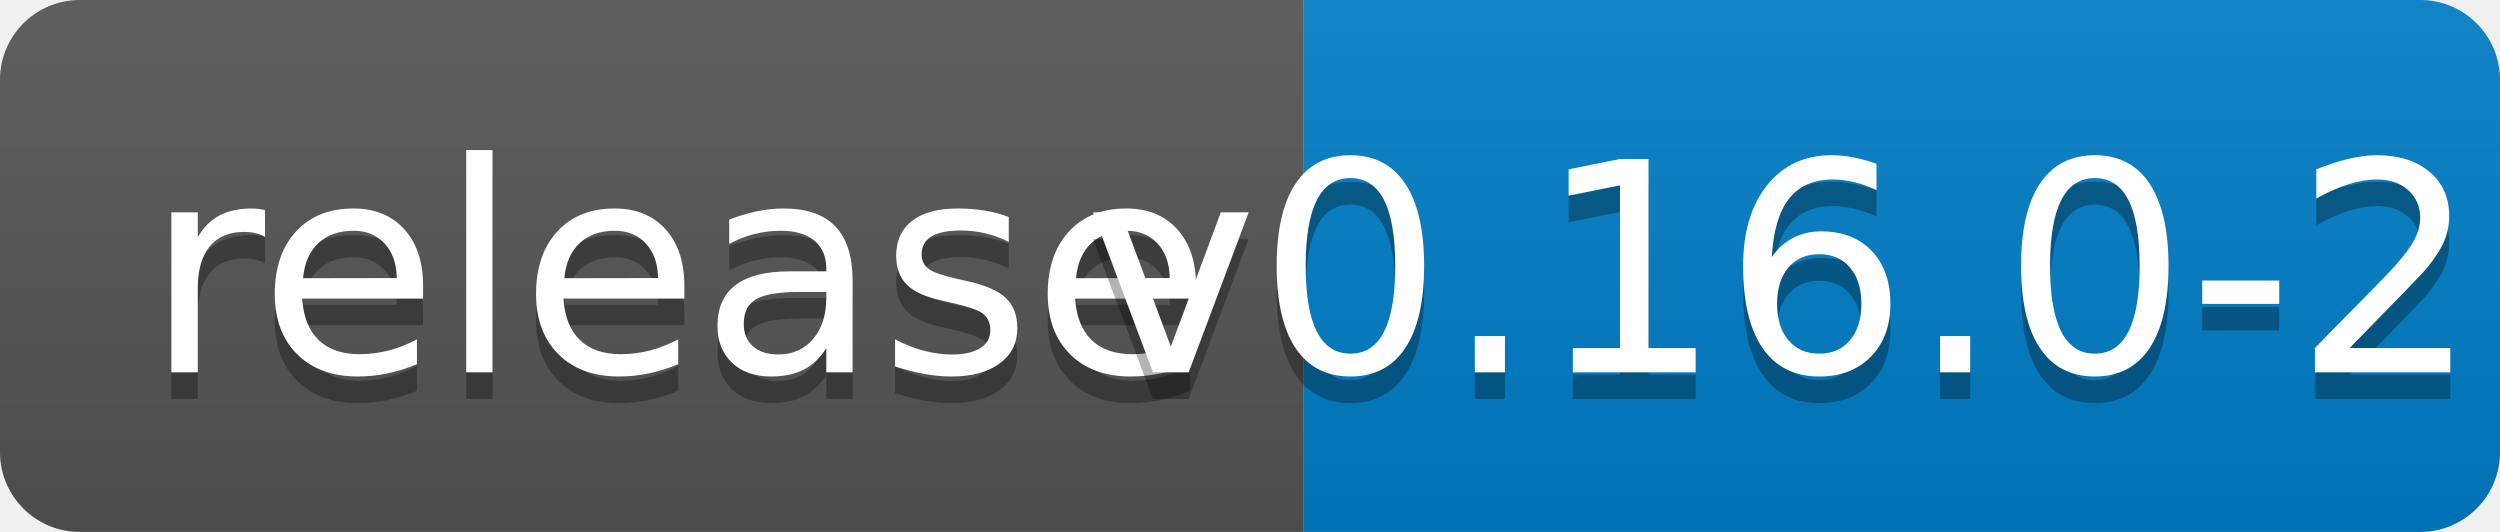
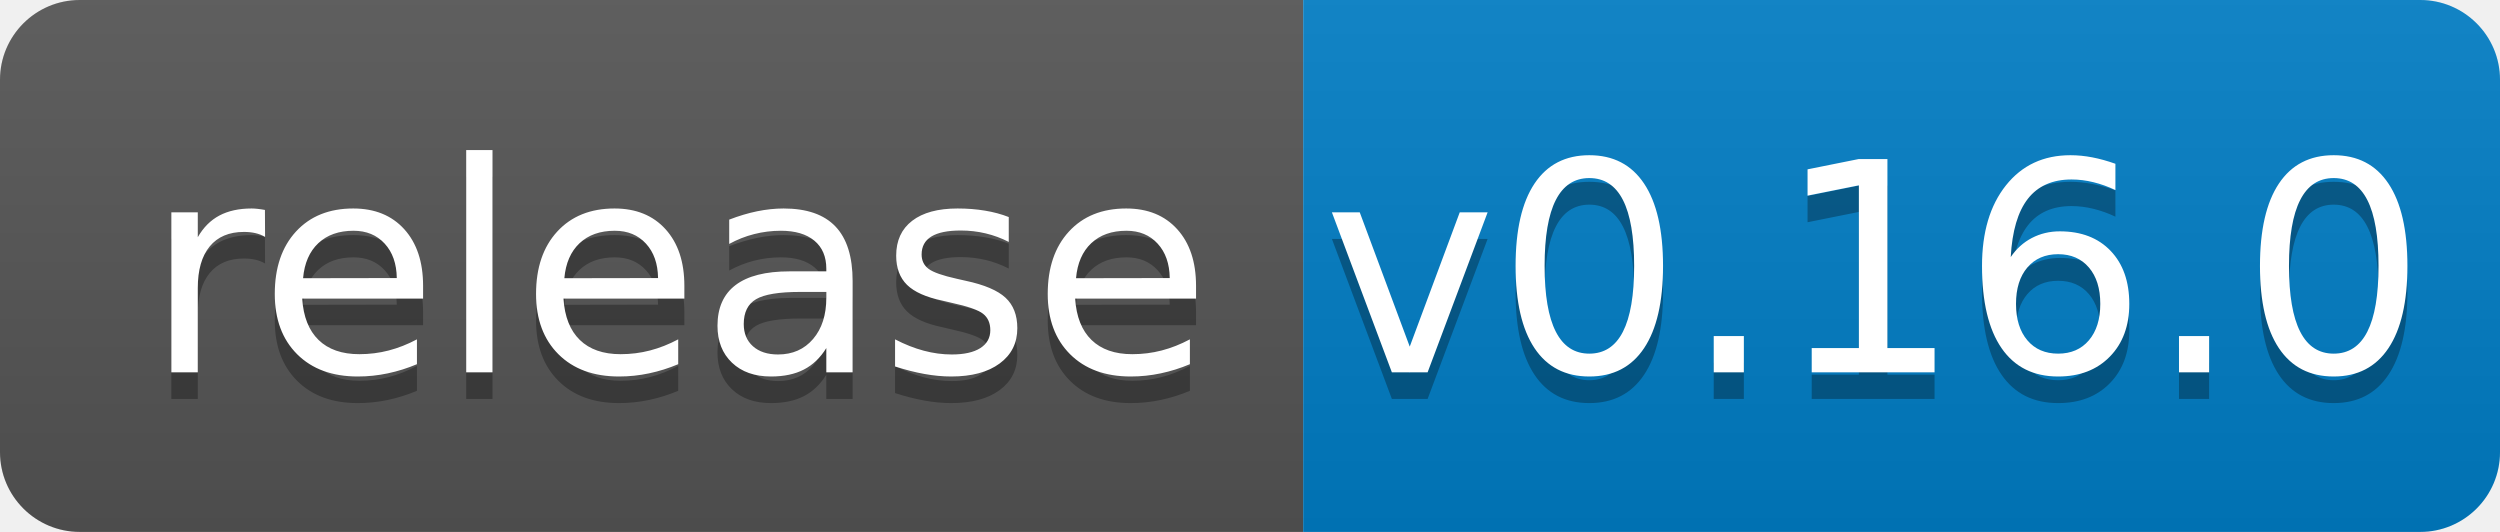
<svg xmlns="http://www.w3.org/2000/svg" width="94" height="20">
  <linearGradient id="b" x2="0" y2="100%">
    <stop offset="0" stop-color="#bbb" stop-opacity=".1" />
    <stop offset="1" stop-opacity=".1" />
  </linearGradient>
  <clipPath id="a">
    <rect width="94" height="20" rx="3" fill="#fff" />
  </clipPath>
  <g clip-path="url(#a)">
    <path fill="#555" d="M0 0h49v20H0z" />
    <path fill="#007ec6" d="M49 0h45v20H49z" />
    <path fill="url(#b)" d="M0 0h94v20H0z" />
  </g>
  <g fill="#fff" text-anchor="middle" font-family="DejaVu Sans,Verdana,Geneva,sans-serif" font-size="110">
    <text x="255" y="150" fill="#010101" fill-opacity=".3" transform="scale(.1)" textLength="390">release</text>
    <text x="255" y="140" transform="scale(.1)" textLength="390">release</text>
-     <text x="705" y="150" fill="#010101" fill-opacity=".3" transform="scale(.1)" textLength="350">v0.16.0-21</text>
-     <text x="705" y="140" transform="scale(.1)" textLength="350">v0.16.0-21</text>
+     <text x="705" y="150" fill="#010101" fill-opacity=".3" transform="scale(.1)" textLength="350">v0.16.0</text>
+     <text x="705" y="140" transform="scale(.1)" textLength="350">v0.16.0</text>
  </g>
</svg>
